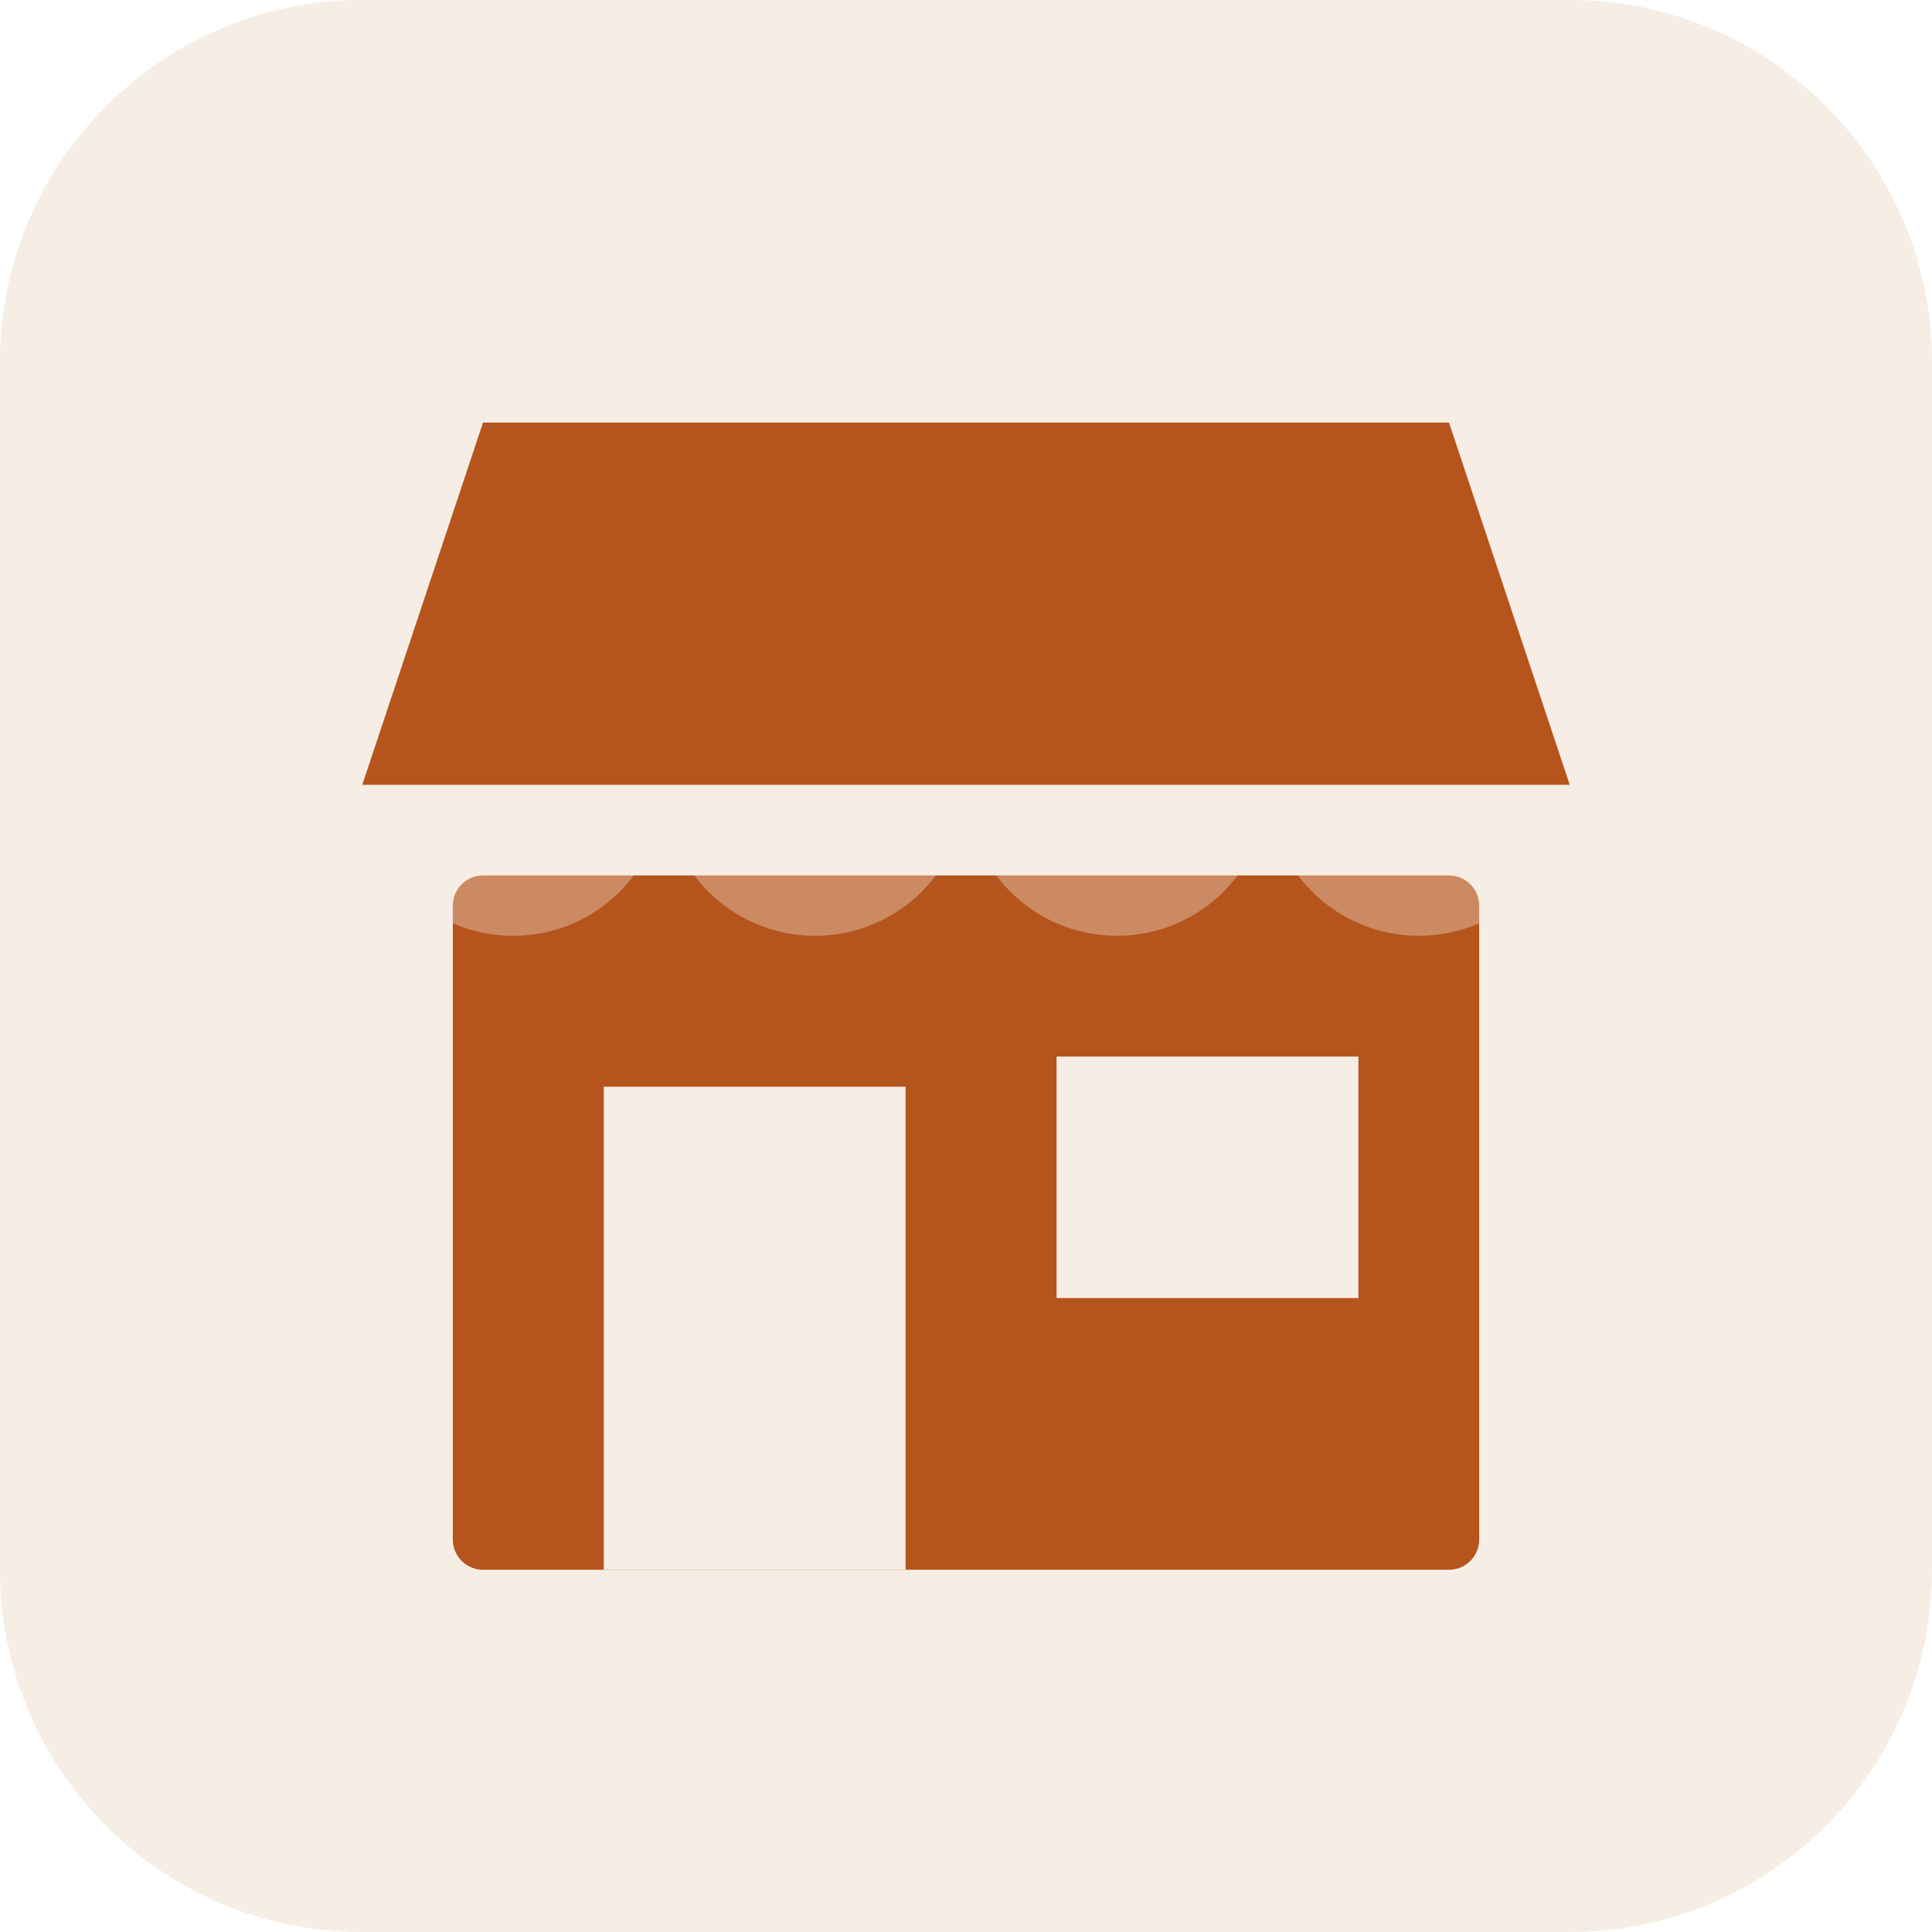
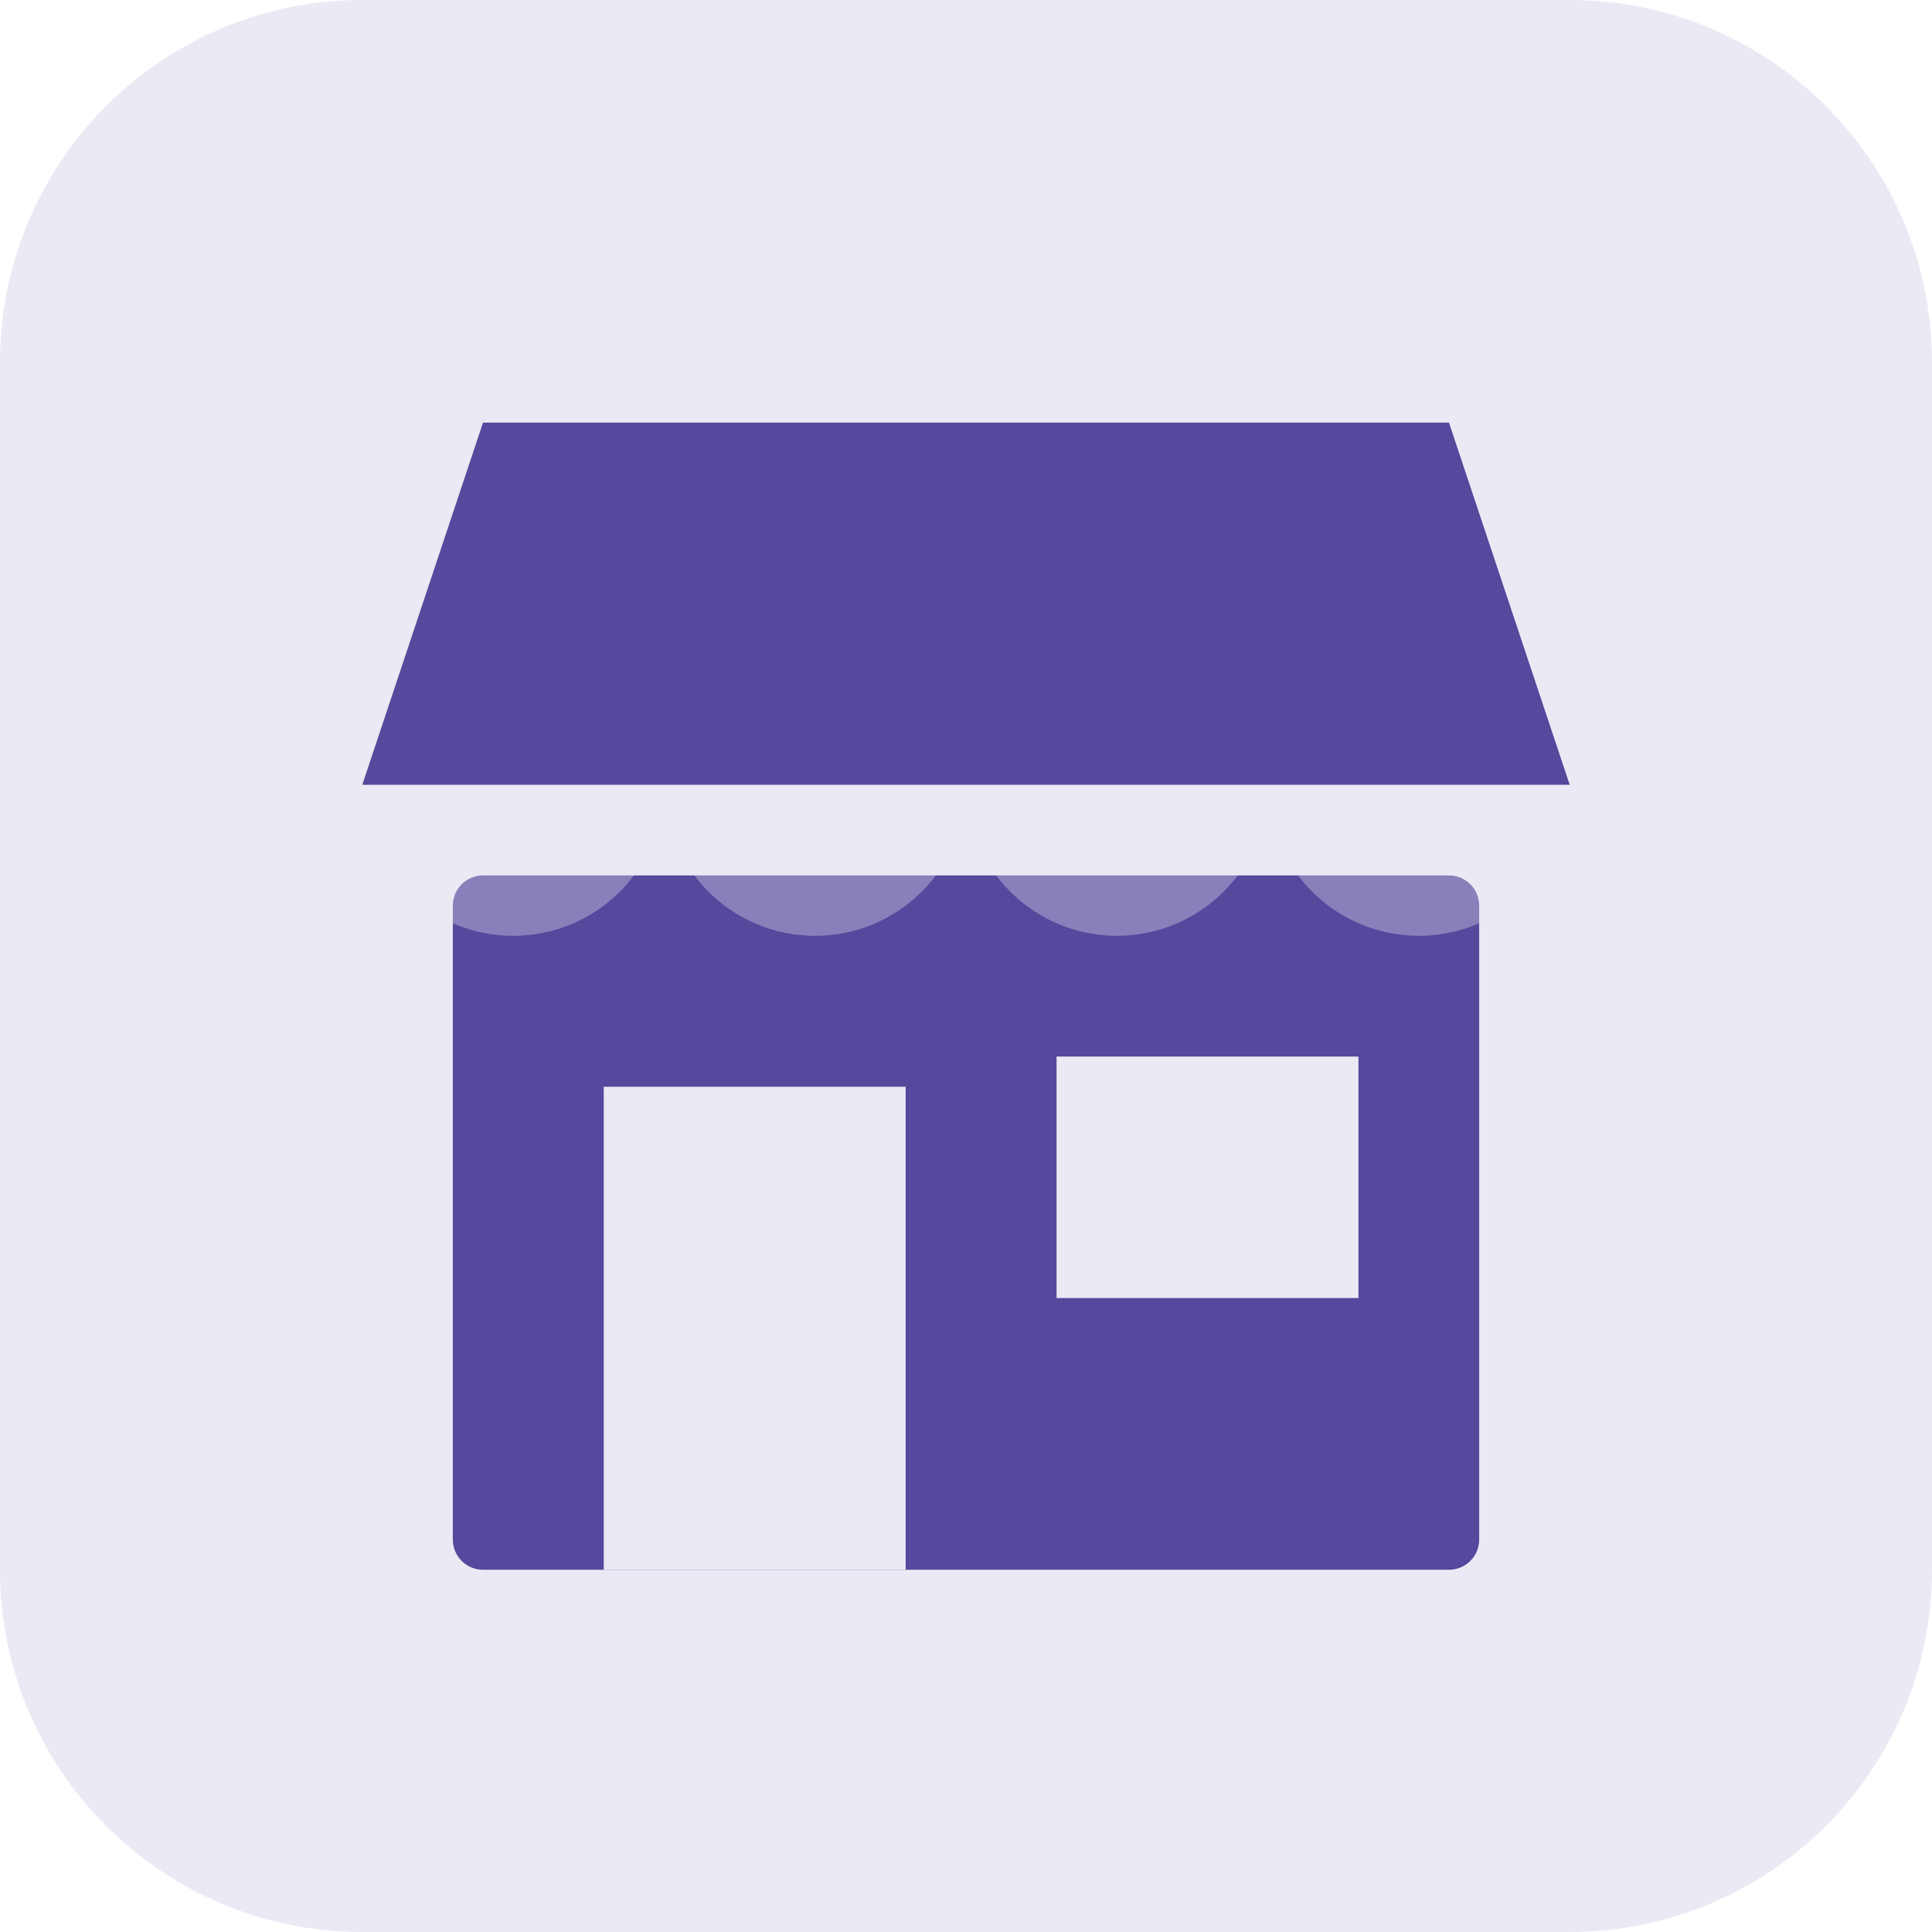
<svg xmlns="http://www.w3.org/2000/svg" viewBox="0 0 64 64" width="64" height="64">
-   <rect width="64" height="64" rx="12" fill="#f6ede4" />
-   <g fill="#b5541c">
+   <rect width="64" height="64" rx="12" fill="#ebe9f4" />
+   <g fill="#55489d">
    <path d="M12 26l4-12h32l4 12z" />
    <rect x="15" y="29" width="34" height="23" rx="1" />
  </g>
-   <g fill="#f6ede4">
+   <g fill="#ebe9f4">
    <path d="M12 26a5 5 0 0 0 10 0a5 5 0 0 0 10 0a5 5 0 0 0 10 0a5 5 0 0 0 10 0z" opacity="0.35" />
    <rect x="20" y="36" width="10" height="16" />
    <rect x="35" y="35" width="10" height="8" />
  </g>
</svg>
